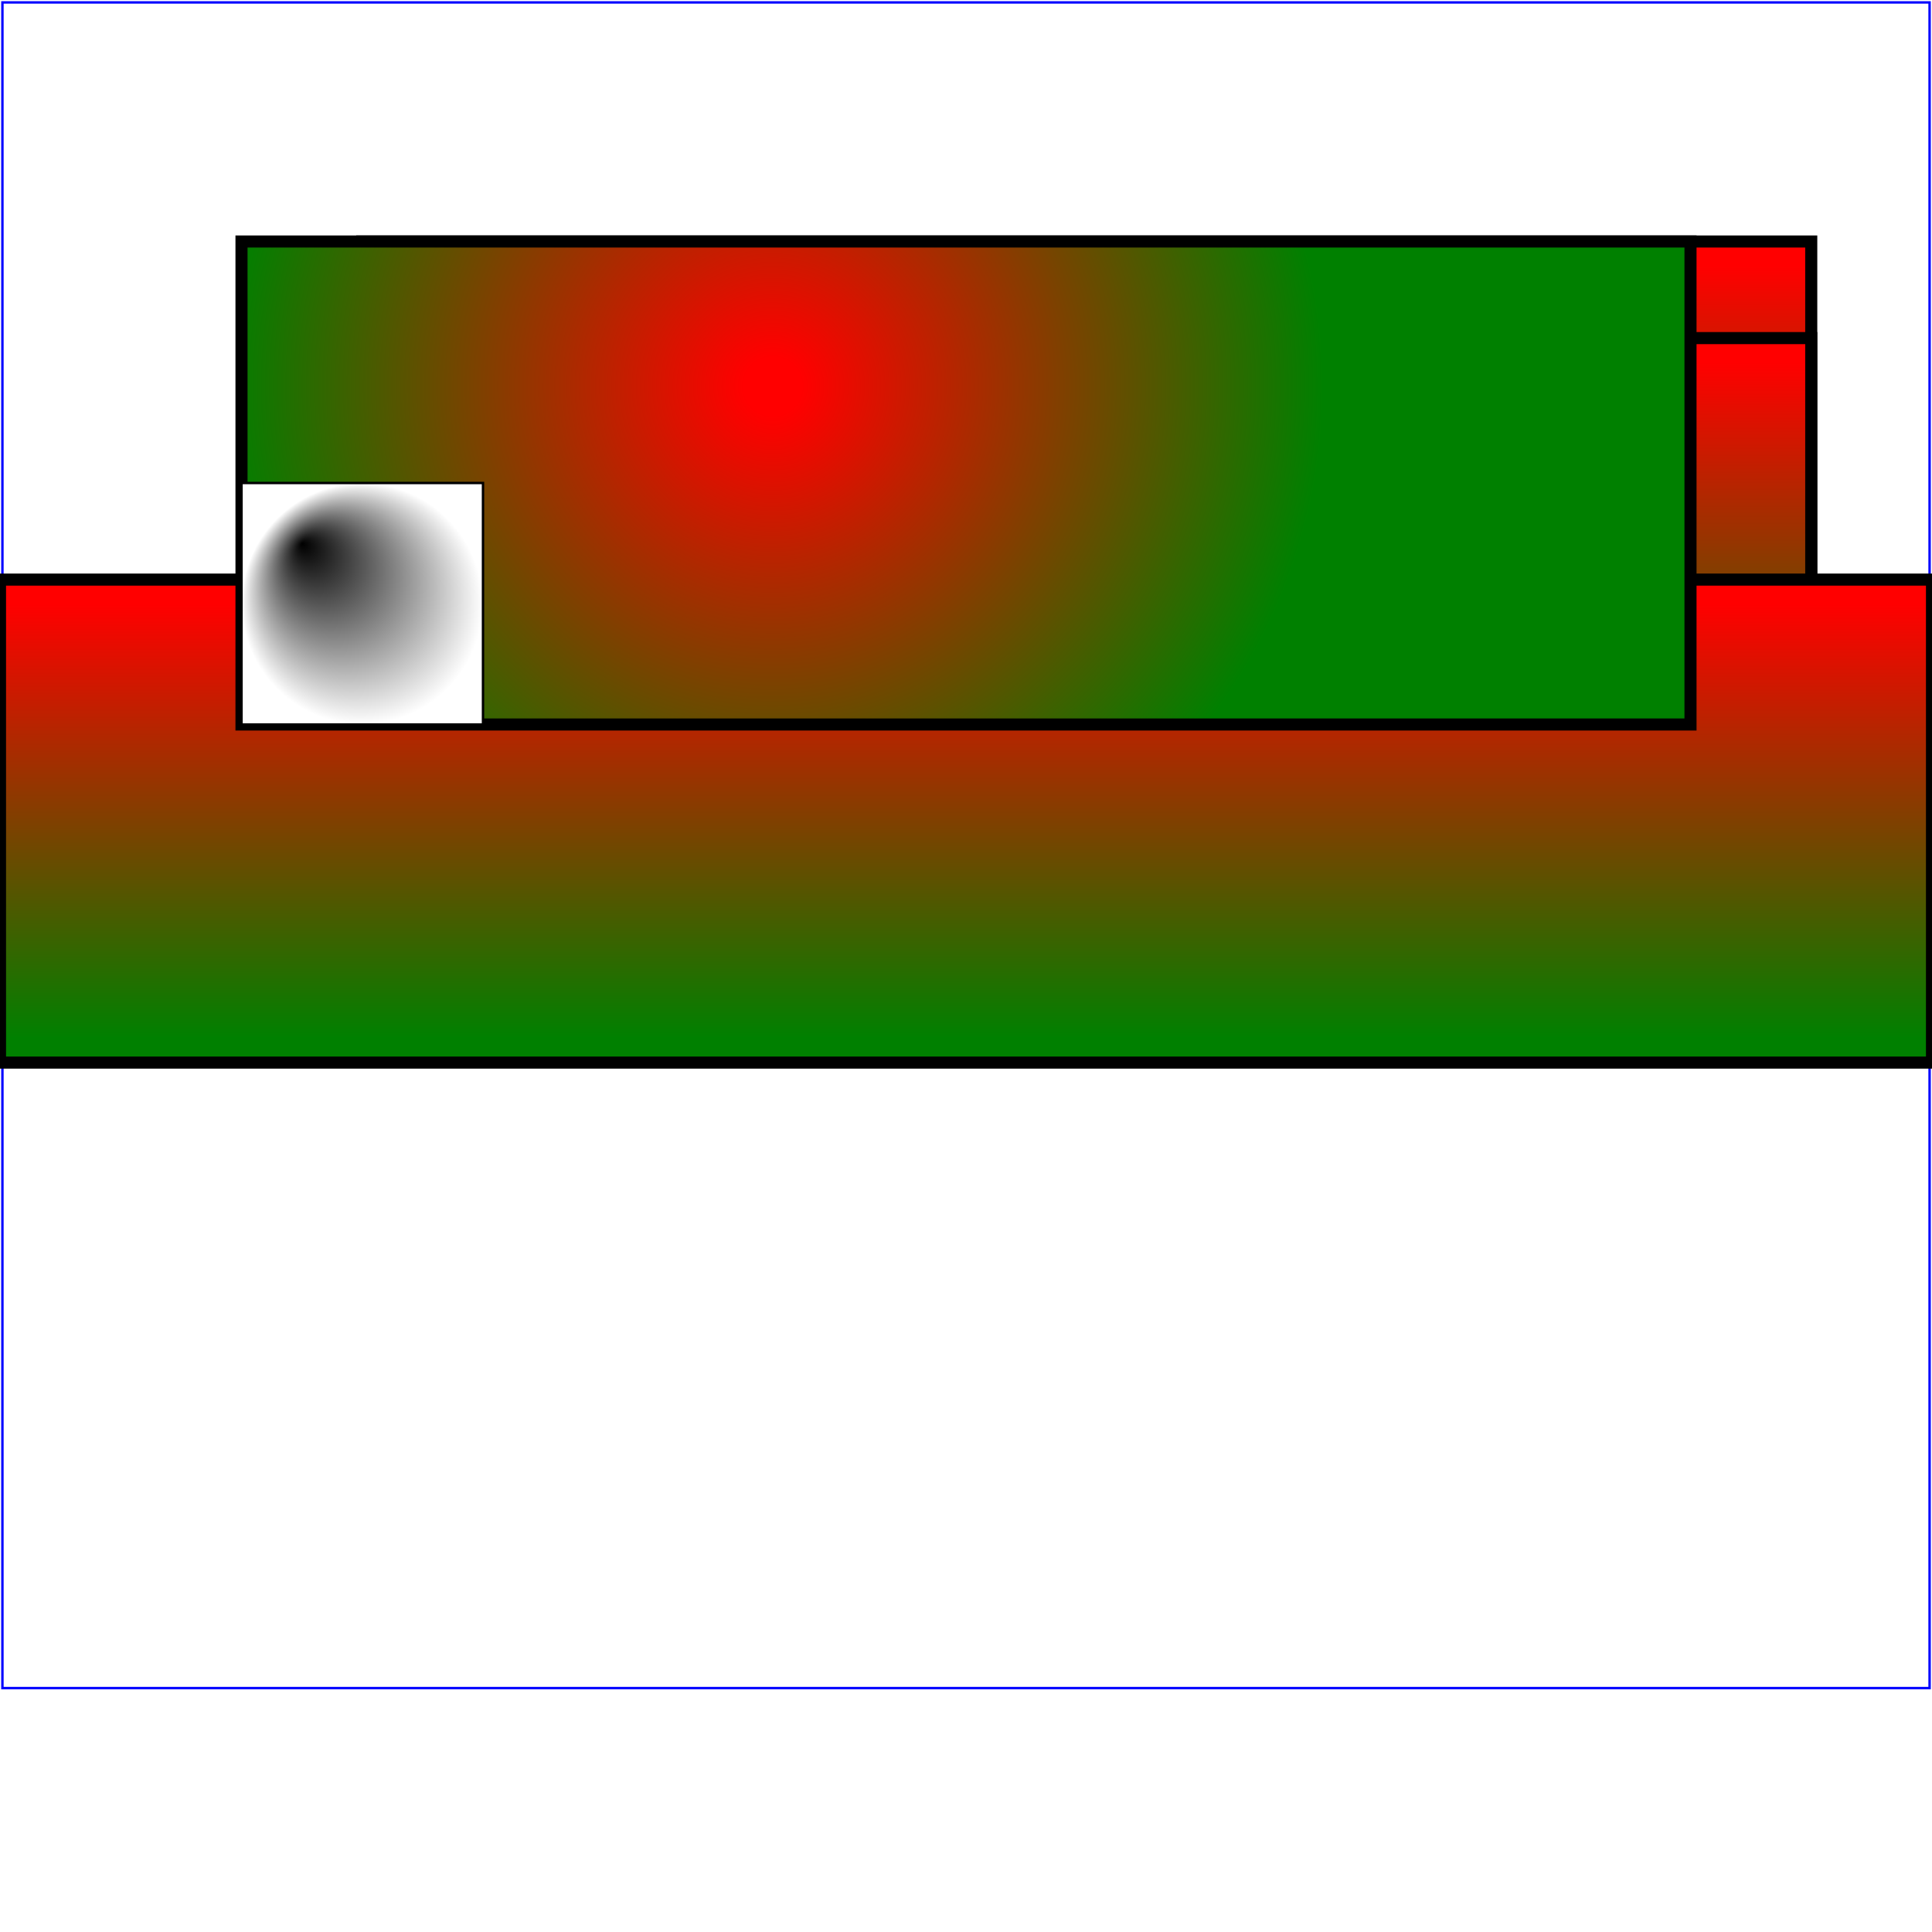
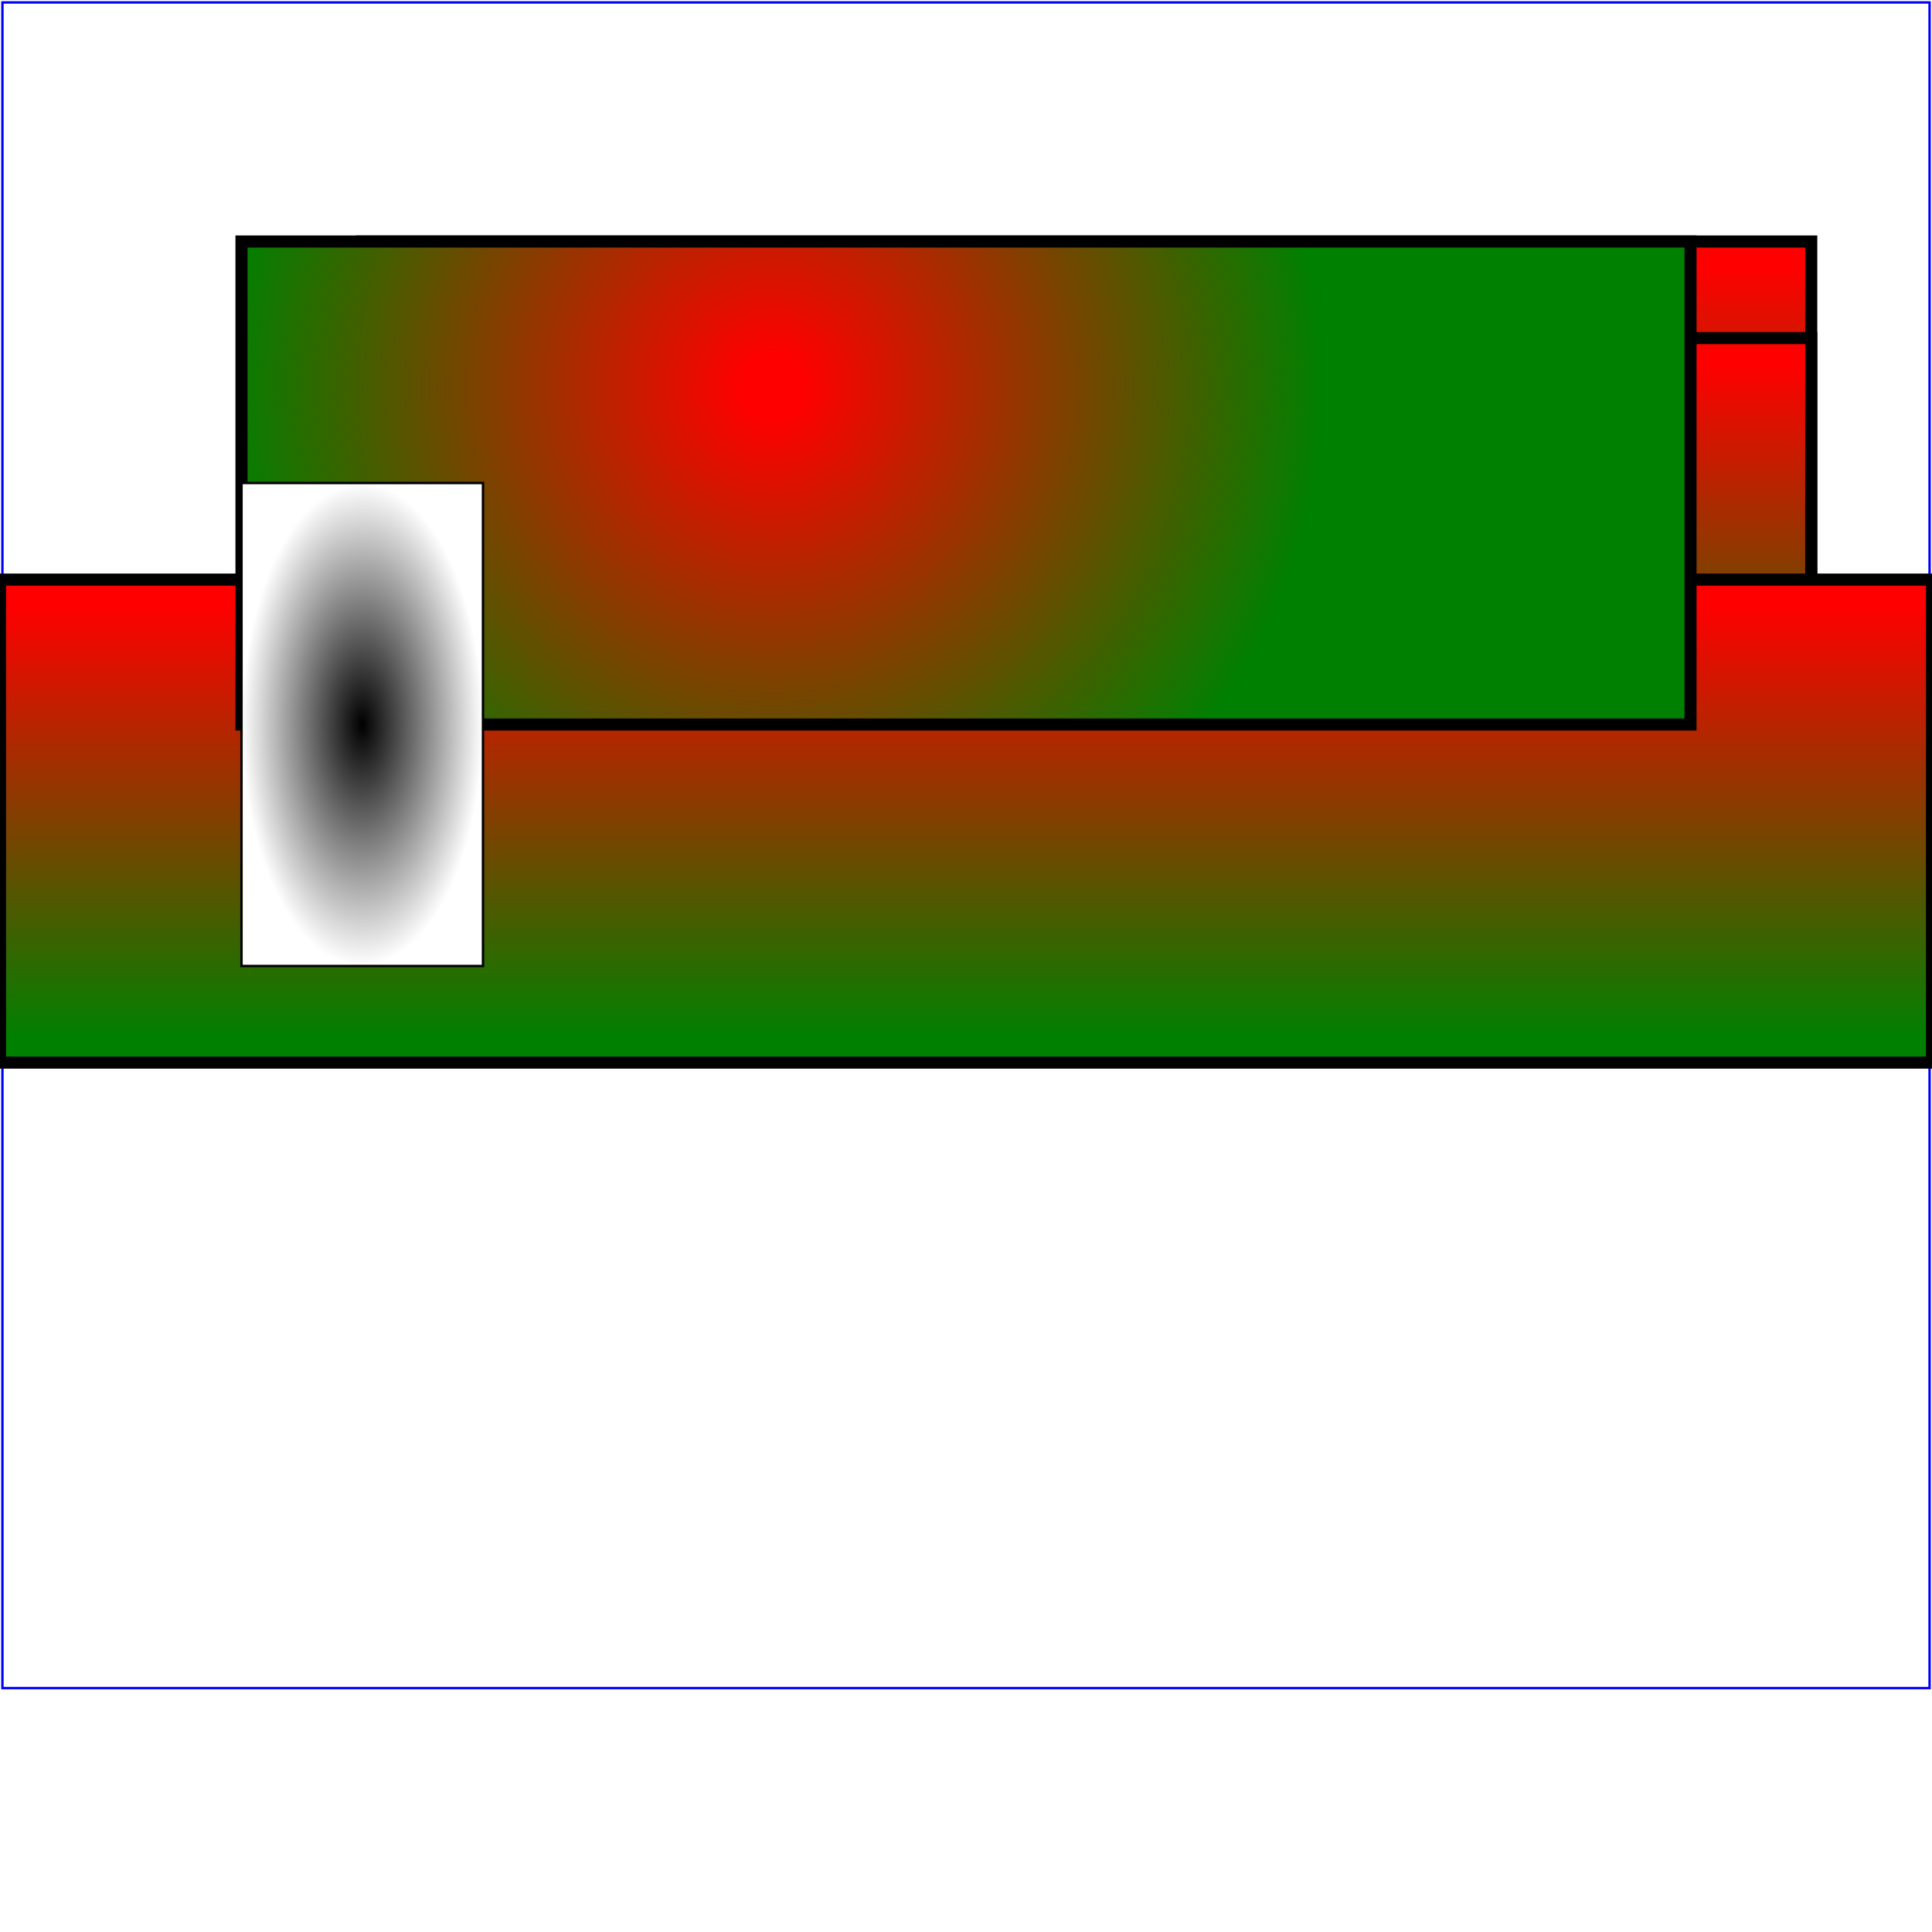
<svg xmlns="http://www.w3.org/2000/svg" xmlns:xlink="http://www.w3.org/1999/xlink" width="8cm" height="8cm" viewBox="0 0 800 800" version="1.1">
  <g>
    <defs>
      <linearGradient id="g3" xlink:href="#g2" />
      <linearGradient id="MyGradient" gradientTransform="rotate(90)">
        <stop offset="5%" stop-color="red" />
        <stop offset="95%" stop-color="green" />
      </linearGradient>
-       <radialGradient id="g1" cx="50%" cy="50%" r="50%" fx="25%" fy="25%">
+       <radialGradient id="g1" cx="50%" cy="50%" r="50%" fx="50%" fy="50%">
        <stop stop-color="black" offset="0%" />
        <stop stop-color="white" offset="100%" />
      </radialGradient>
      <linearGradient id="g2" xlink:href="#MyGradient" spreadMethod="reflect" />
      <radialGradient id="MyRadialGradient" gradientUnits="userSpaceOnUse" gradientTransform="translate(-100, -100) scale(0.8)" cx="400" cy="200" r="300" fx="400" fy="200">
        <stop offset="5%" stop-color="red" />
        <stop offset="95%" stop-color="green" />
      </radialGradient>
    </defs>
    <rect id="outline" fill="none" stroke="blue" x="1" y="1" width="798" height="698" />
    <rect id="filled" fill="url(#g3)" stroke="black" stroke-width="5" x="150" y="100" width="600" height="200" />
    <rect id="filledTranslated" transform="translate(150,140)" fill="url(#g3)" stroke="black" stroke-width="5" x="0" y="0" width="600" height="200" />
    <rect id="filledTranslated2" transform="translate(0,240)" fill="url(#g3)" stroke="black" stroke-width="5" x="0" y="0" width="800" height="200" />
    <rect id="radial" fill="url(#MyRadialGradient)" transform="translate(100,100)" stroke="black" stroke-width="5" x="0" y="0" width="600" height="200" />
-     <rect id="r3" x="580" y="125" cx="100" cy="100" r="100" stroke="black" stroke-width="1" fill="url(#g1)" />
-     <rect id="r1" x="100" y="200" width="100" height="100" stroke="black" stroke-width="1" fill="url(#g1)" />
+     <rect id="r1" x="100" y="200" width="100" height="200" stroke="black" stroke-width="1" fill="url(#g1)" />
  </g>
</svg>
